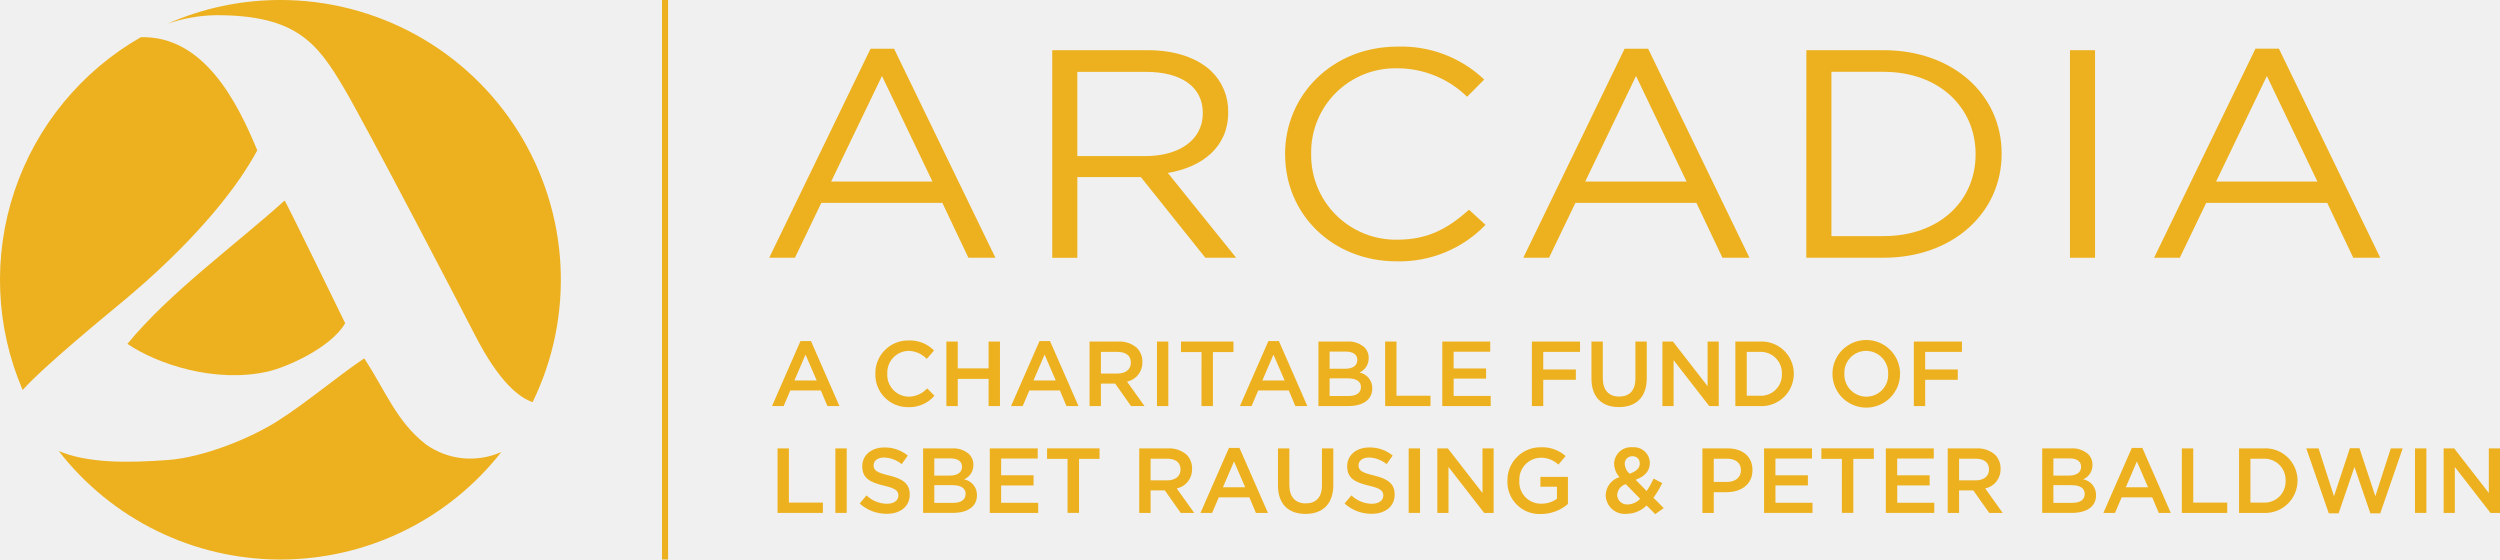
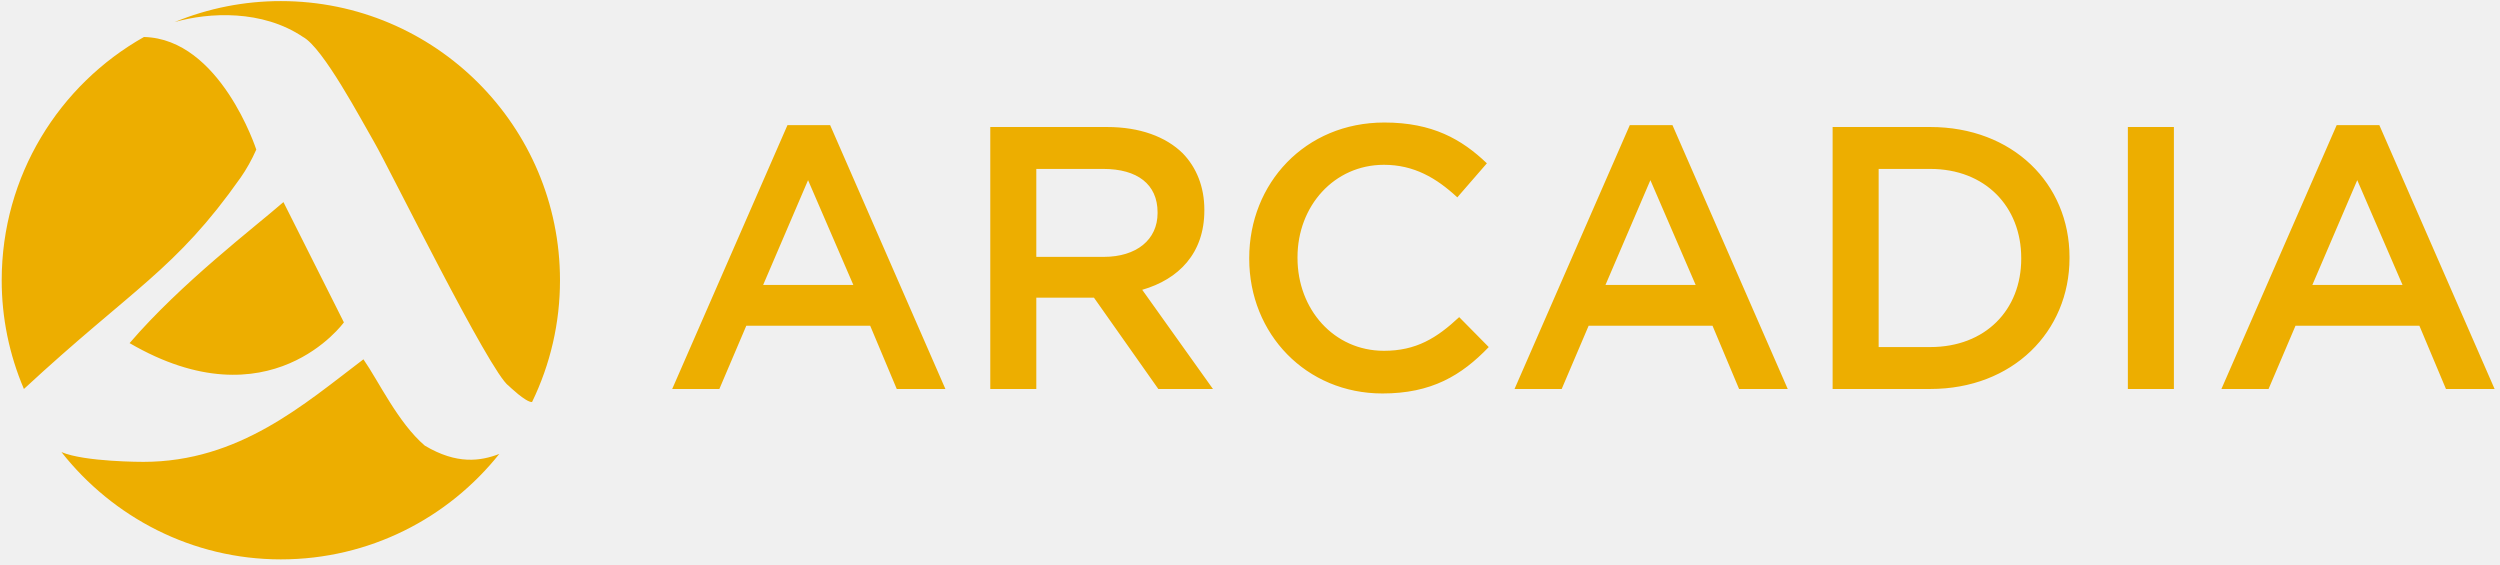
- <svg xmlns="http://www.w3.org/2000/svg" viewBox="0 0 420 94" fill="none" class="logo">
-   <path d="M71.564 74.667C66.584 70.826 64.677 65.451 61.187 60.206C56.395 63.445 51.677 67.512 46.726 70.677C42.1 73.633 34.235 76.822 28.255 77.276C21.104 77.823 14.578 77.763 9.87 75.771C14.26 81.431 19.888 86.016 26.324 89.175C32.76 92.334 39.835 93.985 47.008 94.001C54.182 94.016 61.264 92.397 67.714 89.266C74.164 86.135 79.812 81.575 84.227 75.934C82.189 76.842 79.948 77.203 77.727 76.982C75.506 76.76 73.382 75.964 71.564 74.671" fill="#EDB11F" />
-   <path d="M20.57 50.69C22.871 48.757 36.593 37.511 43.222 25.26C39.808 16.977 34.178 5.979 23.654 6.25C13.641 11.985 6.087 21.189 2.427 32.115C-1.232 43.04 -0.744 54.926 3.801 65.516C7.588 61.312 18.525 52.404 20.57 50.691" fill="#EDB11F" />
-   <path d="M21.404 57.767C26.401 61.169 36.156 64.436 45.022 62.412C48.162 61.7 55.598 58.42 57.991 54.303C57.991 54.303 47.976 33.73 47.815 33.691C39.499 41.192 28.55 49.087 21.404 57.767Z" fill="#EDB11F" />
-   <path d="M47.107 0C40.553 -0.003 34.07 1.362 28.077 4.009C30.748 3.079 33.553 2.587 36.382 2.552C49.752 2.552 53.303 7.207 57.794 14.814C61.575 21.225 78.05 52.856 79.744 56.193C83.9 64.342 87.342 66.852 89.484 67.555C92.975 60.389 94.583 52.454 94.157 44.498C93.731 36.541 91.284 28.823 87.047 22.069C82.811 15.314 76.922 9.745 69.936 5.884C62.949 2.024 55.094 -0.002 47.107 -0.002" fill="#EDB11F" />
-   <path d="M111.214 0.002H112.238V94.002H111.214V0.002Z" fill="#EDB11F" />
-   <path d="M156.655 30.503L148.172 12.768L139.634 30.503H156.655ZM146.252 8.182H150.201L167.226 43.3H162.689L158.317 34.087H137.98L133.551 43.3H129.228L146.252 8.182Z" fill="#EDB11F" />
-   <path d="M192.463 26.219C198.065 26.219 202.07 23.526 202.07 19.046V18.952C202.07 14.665 198.545 12.074 192.523 12.074H180.991V26.223L192.463 26.219ZM176.777 8.43H192.837C197.424 8.43 201.107 9.726 203.455 11.914C204.384 12.801 205.119 13.869 205.615 15.053C206.11 16.236 206.356 17.509 206.337 18.791V18.89C206.337 24.666 202.069 28.057 196.198 29.056L207.671 43.3H202.495L191.663 29.75H180.992V43.305H176.778L176.777 8.43Z" fill="#EDB11F" />
-   <path d="M215.892 25.966V25.869C215.892 15.999 223.788 7.832 234.78 7.832C237.455 7.742 240.121 8.184 242.622 9.134C245.123 10.084 247.409 11.523 249.347 13.365L246.471 16.256C243.339 13.189 239.126 11.472 234.738 11.473C232.838 11.429 230.949 11.768 229.183 12.469C227.417 13.171 225.812 14.22 224.462 15.554C223.112 16.889 222.045 18.481 221.326 20.235C220.606 21.99 220.249 23.872 220.275 25.768V25.869C220.247 27.77 220.603 29.657 221.32 31.418C222.038 33.179 223.102 34.779 224.451 36.122C225.8 37.465 227.406 38.524 229.173 39.236C230.94 39.948 232.832 40.298 234.738 40.267C239.859 40.267 243.22 38.423 246.795 35.236L249.57 37.777C247.641 39.775 245.317 41.352 242.745 42.407C240.173 43.461 237.409 43.971 234.629 43.903C223.85 43.903 215.901 35.984 215.901 25.966" fill="#EDB11F" />
-   <path d="M283.341 30.503L274.855 12.768L266.317 30.503H283.341ZM272.935 8.182H276.885L293.91 43.3H289.37L284.998 34.087H264.666L260.237 43.3H255.913L272.935 8.182Z" fill="#EDB11F" />
-   <path d="M307.681 12.066V39.666H316.424C325.865 39.666 331.899 33.689 331.899 25.963V25.868C331.899 18.141 325.865 12.066 316.424 12.066H307.681ZM303.467 8.43H316.424C328.157 8.43 336.275 15.953 336.275 25.765V25.866C336.275 35.678 328.162 43.3 316.424 43.3H303.461L303.467 8.43Z" fill="#EDB11F" />
-   <path d="M347.753 8.433H351.969V43.305H347.753V8.433Z" fill="#EDB11F" />
-   <path d="M380.835 12.767L389.322 30.502H372.302L380.835 12.767ZM378.915 8.177L361.891 43.295H366.211L370.643 34.08H390.972L395.343 43.295H399.881L382.856 8.177H378.915Z" fill="#EDB11F" />
-   <path d="M134.476 57.303H136.245L141.026 68.221H139.008L137.905 65.603H132.769L131.652 68.221H129.696L134.476 57.303ZM137.207 63.915L135.329 59.58L133.467 63.915H137.207Z" fill="#EDB11F" />
-   <path d="M147.06 62.831V62.8C147.043 62.061 147.177 61.326 147.453 60.639C147.728 59.953 148.14 59.33 148.664 58.806C149.187 58.283 149.811 57.87 150.498 57.593C151.186 57.317 151.922 57.182 152.663 57.196C153.451 57.166 154.237 57.301 154.969 57.592C155.702 57.882 156.366 58.322 156.919 58.883L155.692 60.292C155.299 59.878 154.828 59.546 154.306 59.315C153.784 59.084 153.221 58.958 152.65 58.945C152.161 58.954 151.678 59.061 151.231 59.259C150.784 59.458 150.381 59.744 150.047 60.1C149.713 60.457 149.454 60.877 149.285 61.335C149.117 61.794 149.042 62.281 149.066 62.769V62.8C149.04 63.289 149.114 63.778 149.282 64.238C149.449 64.698 149.708 65.12 150.043 65.478C150.377 65.836 150.78 66.124 151.228 66.324C151.676 66.523 152.16 66.632 152.65 66.641C153.238 66.637 153.819 66.511 154.356 66.272C154.893 66.032 155.374 65.683 155.769 65.248L156.995 66.485C156.449 67.111 155.771 67.609 155.009 67.941C154.246 68.273 153.42 68.432 152.588 68.406C151.855 68.415 151.127 68.276 150.448 67.999C149.769 67.721 149.154 67.309 148.638 66.789C148.122 66.269 147.716 65.65 147.445 64.97C147.174 64.29 147.043 63.563 147.06 62.831Z" fill="#EDB11F" />
-   <path d="M158.993 57.382H160.902V61.888H166.085V57.382H167.995V68.221H166.085V63.652H160.902V68.221H158.993V57.382Z" fill="#EDB11F" />
-   <path d="M174.636 57.303H176.405L181.186 68.221H179.167L178.065 65.603H172.929L171.812 68.221H169.856L174.636 57.303ZM177.367 63.915L175.489 59.58L173.627 63.915H177.367Z" fill="#EDB11F" />
-   <path d="M183.045 57.382H187.887C189.034 57.319 190.16 57.708 191.022 58.464C191.621 59.094 191.944 59.935 191.922 60.803V60.834C191.945 61.596 191.701 62.341 191.23 62.941C190.759 63.541 190.093 63.957 189.346 64.117L192.279 68.221H190.013L187.345 64.441H184.953V68.221H183.045V57.382ZM187.748 62.754C189.114 62.754 189.983 62.041 189.983 60.943V60.911C189.983 59.75 189.146 59.116 187.733 59.116H184.954V62.754H187.748Z" fill="#EDB11F" />
-   <path d="M194.37 57.382H196.279V68.221H194.37V57.382Z" fill="#EDB11F" />
-   <path d="M201.852 59.148H198.407V57.382H207.223V59.148H203.772V68.221H201.848L201.852 59.148Z" fill="#EDB11F" />
-   <path d="M213.088 57.303H214.858L219.637 68.221H217.619L216.517 65.603H211.381L210.262 68.221H208.306L213.088 57.303ZM215.819 63.915L213.94 59.58L212.078 63.915H215.819Z" fill="#EDB11F" />
-   <path d="M221.497 57.382H226.369C227.405 57.314 228.427 57.659 229.21 58.34C229.448 58.574 229.636 58.854 229.762 59.163C229.887 59.472 229.948 59.804 229.939 60.138V60.169C229.948 60.678 229.805 61.179 229.529 61.608C229.253 62.037 228.856 62.375 228.387 62.579C228.998 62.697 229.549 63.025 229.943 63.505C230.337 63.986 230.549 64.589 230.544 65.21V65.242C230.544 67.177 228.946 68.215 226.525 68.215H221.497V57.382ZM228.03 60.446C228.03 59.596 227.346 59.069 226.121 59.069H223.374V61.949H225.981C227.207 61.949 228.03 61.469 228.03 60.477V60.446ZM226.401 63.56H223.374V66.533H226.539C227.843 66.533 228.635 66.022 228.635 65.041V65.012C228.635 64.102 227.904 63.563 226.401 63.563V63.56Z" fill="#EDB11F" />
-   <path d="M232.701 57.382H234.609V66.486H240.325V68.221H232.706L232.701 57.382Z" fill="#EDB11F" />
-   <path d="M242.305 57.382H250.357V59.088H244.215V61.905H249.661V63.609H244.215V66.52H250.437V68.223H242.304L242.305 57.382Z" fill="#EDB11F" />
-   <path d="M257.357 57.382H265.444V59.117H259.266V62.072H264.744V63.806H259.266V68.22H257.357V57.382Z" fill="#EDB11F" />
-   <path d="M267.366 63.621V57.382H269.27V63.545C269.27 65.556 270.305 66.624 272.018 66.624C273.73 66.624 274.747 65.618 274.747 63.621V57.382H276.657V63.529C276.657 66.767 274.825 68.392 271.984 68.392C269.143 68.392 267.366 66.766 267.366 63.621Z" fill="#EDB11F" />
-   <path d="M279.284 57.382H281.054L286.874 64.875V57.382H288.751V68.221H287.154L281.163 60.509V68.221H279.286L279.284 57.382Z" fill="#EDB11F" />
-   <path d="M291.543 57.382H295.589C296.328 57.333 297.07 57.436 297.768 57.685C298.466 57.934 299.105 58.322 299.646 58.828C300.188 59.333 300.619 59.943 300.914 60.622C301.209 61.3 301.361 62.031 301.361 62.771V62.802C301.362 63.543 301.21 64.276 300.916 64.956C300.622 65.636 300.191 66.249 299.65 66.757C299.109 67.265 298.47 67.657 297.771 67.909C297.073 68.161 296.33 68.267 295.589 68.222H291.539L291.543 57.382ZM293.452 59.117V66.486H295.589C296.083 66.518 296.579 66.447 297.044 66.276C297.51 66.106 297.934 65.84 298.289 65.495C298.645 65.151 298.924 64.736 299.108 64.277C299.293 63.818 299.379 63.325 299.361 62.831V62.8C299.38 62.305 299.294 61.811 299.11 61.35C298.926 60.889 298.648 60.472 298.292 60.125C297.937 59.778 297.513 59.509 297.048 59.335C296.582 59.161 296.085 59.086 295.589 59.115L293.452 59.117Z" fill="#EDB11F" />
-   <path d="M307.853 62.831V62.8C307.849 61.297 308.443 59.854 309.506 58.789C310.568 57.723 312.011 57.122 313.518 57.118C315.024 57.114 316.471 57.707 317.539 58.767C318.607 59.827 319.209 61.266 319.213 62.769V62.8C319.218 64.303 318.623 65.746 317.561 66.812C316.498 67.878 315.055 68.479 313.549 68.483C312.042 68.487 310.596 67.894 309.528 66.834C308.459 65.774 307.857 64.334 307.853 62.831ZM317.212 62.831V62.8C317.231 62.303 317.15 61.807 316.973 61.342C316.796 60.877 316.528 60.452 316.183 60.093C315.839 59.733 315.425 59.446 314.967 59.249C314.51 59.052 314.017 58.949 313.518 58.945C313.023 58.946 312.533 59.046 312.077 59.241C311.622 59.435 311.21 59.72 310.868 60.077C310.526 60.434 310.259 60.857 310.085 61.32C309.911 61.782 309.833 62.276 309.854 62.769V62.8C309.836 63.297 309.917 63.792 310.094 64.256C310.271 64.72 310.54 65.144 310.885 65.503C311.229 65.861 311.643 66.147 312.1 66.342C312.558 66.538 313.05 66.64 313.548 66.641C314.043 66.643 314.533 66.544 314.988 66.351C315.443 66.158 315.855 65.875 316.197 65.519C316.54 65.162 316.806 64.741 316.981 64.279C317.155 63.817 317.234 63.324 317.212 62.831Z" fill="#EDB11F" />
-   <path d="M321.523 57.382H329.607V59.117H323.431V62.072H328.909V63.806H323.431V68.22H321.523V57.382Z" fill="#EDB11F" />
-   <path d="M130.627 75.33H132.535V84.435H138.248V86.17H130.627V75.33Z" fill="#EDB11F" />
-   <path d="M140.341 75.33H142.249V86.168H140.341V75.33Z" fill="#EDB11F" />
-   <path d="M144.423 84.588L145.573 83.225C146.494 84.113 147.721 84.618 149.002 84.634C150.182 84.634 150.927 84.076 150.927 83.272V83.242C150.927 82.466 150.492 82.048 148.476 81.583C146.162 81.026 144.86 80.345 144.86 78.348V78.317C144.86 76.458 146.412 75.173 148.569 75.173C150.003 75.144 151.401 75.627 152.51 76.536L151.486 77.974C150.651 77.292 149.616 76.9 148.538 76.86C147.421 76.86 146.769 77.434 146.769 78.146V78.177C146.769 79.013 147.265 79.383 149.36 79.88C151.661 80.438 152.836 81.257 152.836 83.054V83.085C152.836 85.114 151.239 86.32 148.958 86.32C147.282 86.33 145.664 85.712 144.423 84.588Z" fill="#EDB11F" />
-   <path d="M155.083 75.329H159.956C160.993 75.261 162.014 75.606 162.796 76.288C163.035 76.521 163.223 76.802 163.349 77.111C163.474 77.42 163.535 77.751 163.527 78.085V78.116C163.535 78.626 163.392 79.127 163.116 79.555C162.84 79.984 162.442 80.322 161.974 80.526C162.585 80.644 163.135 80.972 163.529 81.453C163.924 81.933 164.137 82.537 164.132 83.157V83.189C164.132 85.124 162.532 86.162 160.106 86.162H155.078L155.083 75.329ZM161.616 78.394C161.616 77.543 160.933 77.016 159.708 77.016H156.961V79.896H159.567C160.794 79.896 161.616 79.416 161.616 78.425V78.394ZM159.987 81.507H156.961V84.481H160.126C161.43 84.481 162.221 83.969 162.221 82.989V82.958C162.221 82.049 161.492 81.506 159.987 81.506V81.507Z" fill="#EDB11F" />
-   <path d="M166.286 75.33H174.338V77.033H168.192V79.85H173.64V81.553H168.192V84.465H174.416V86.168H166.284L166.286 75.33Z" fill="#EDB11F" />
-   <path d="M179.352 77.09H175.907V75.325H184.723V77.09H181.278V86.163H179.352V77.09Z" fill="#EDB11F" />
-   <path d="M191.393 75.329H196.236C197.383 75.267 198.508 75.655 199.371 76.412C199.969 77.042 200.293 77.883 200.27 78.751V78.781C200.294 79.543 200.049 80.288 199.578 80.888C199.108 81.488 198.441 81.904 197.695 82.064L200.628 86.168H198.361L195.692 82.389H193.303V86.168H191.393V75.329ZM196.094 80.701C197.461 80.701 198.33 79.989 198.33 78.891V78.858C198.33 77.697 197.493 77.064 196.08 77.064H193.301V80.701H196.094Z" fill="#EDB11F" />
-   <path d="M206.463 75.252H208.231L213.012 86.169H210.993L209.891 83.551H204.756L203.636 86.169H201.681L206.463 75.252ZM209.194 81.863L207.314 77.528L205.453 81.863H209.194Z" fill="#EDB11F" />
-   <path d="M214.7 81.566V75.327H216.61V81.49C216.61 83.502 217.645 84.569 219.357 84.569C221.068 84.569 222.087 83.562 222.087 81.566V75.327H223.996V81.474C223.996 84.711 222.164 86.336 219.326 86.336C216.487 86.336 214.7 84.712 214.7 81.566Z" fill="#EDB11F" />
-   <path d="M225.887 84.588L227.038 83.225C227.959 84.114 229.187 84.618 230.469 84.634C231.648 84.634 232.393 84.076 232.393 83.272V83.242C232.393 82.466 231.958 82.048 229.942 81.583C227.629 81.026 226.326 80.345 226.326 78.348V78.317C226.326 76.458 227.877 75.173 230.034 75.173C231.47 75.143 232.868 75.627 233.977 76.536L232.951 77.974C232.117 77.291 231.082 76.9 230.004 76.86C228.887 76.86 228.235 77.434 228.235 78.146V78.177C228.235 79.013 228.73 79.383 230.827 79.88C233.127 80.438 234.302 81.257 234.302 83.054V83.085C234.302 85.114 232.705 86.32 230.423 86.32C228.747 86.329 227.129 85.712 225.887 84.588Z" fill="#EDB11F" />
-   <path d="M236.657 75.33H238.566V86.168H236.657V75.33Z" fill="#EDB11F" />
-   <path d="M241.469 75.33H243.238L249.058 82.823V75.33H250.935V86.168H249.339L243.348 78.456V86.168H241.471L241.469 75.33Z" fill="#EDB11F" />
-   <path d="M253.247 80.779V80.748C253.236 80.01 253.373 79.278 253.65 78.594C253.928 77.91 254.34 77.288 254.862 76.766C255.385 76.243 256.007 75.831 256.691 75.552C257.376 75.273 258.11 75.135 258.85 75.144C260.38 75.072 261.879 75.6 263.024 76.615L261.813 78.055C261.408 77.672 260.93 77.371 260.408 77.172C259.886 76.973 259.33 76.878 258.772 76.894C258.288 76.913 257.814 77.028 257.375 77.231C256.936 77.434 256.542 77.721 256.215 78.076C255.887 78.432 255.634 78.848 255.468 79.301C255.302 79.754 255.228 80.236 255.249 80.718V80.749C255.214 81.25 255.284 81.754 255.455 82.227C255.626 82.7 255.894 83.132 256.241 83.496C256.589 83.86 257.008 84.148 257.474 84.341C257.939 84.534 258.439 84.629 258.943 84.619C259.883 84.63 260.802 84.343 261.567 83.798V81.77H258.789V80.114H263.413V84.666C262.155 85.754 260.546 86.354 258.881 86.355C258.136 86.389 257.392 86.269 256.695 86.001C255.999 85.733 255.367 85.325 254.837 84.8C254.308 84.276 253.893 83.648 253.619 82.956C253.345 82.264 253.218 81.522 253.247 80.779Z" fill="#EDB11F" />
-   <path d="M276.631 84.913C275.752 85.799 274.559 86.305 273.31 86.323C272.869 86.37 272.423 86.326 272 86.194C271.577 86.061 271.186 85.842 270.852 85.55C270.518 85.259 270.248 84.902 270.059 84.502C269.871 84.101 269.767 83.666 269.755 83.224V83.193C269.771 82.508 270.003 81.845 270.418 81.3C270.834 80.754 271.411 80.353 272.069 80.155C271.509 79.532 271.19 78.731 271.169 77.894V77.862C271.183 77.475 271.276 77.095 271.442 76.745C271.609 76.395 271.846 76.082 272.138 75.827C272.43 75.572 272.772 75.379 273.141 75.261C273.511 75.142 273.901 75.101 274.288 75.139C274.652 75.111 275.018 75.157 275.363 75.275C275.709 75.394 276.026 75.581 276.297 75.826C276.567 76.071 276.784 76.368 276.935 76.7C277.086 77.032 277.167 77.391 277.174 77.755V77.786C277.174 79.21 276.227 80.062 274.785 80.604L276.647 82.493C277.088 81.827 277.477 81.128 277.811 80.403L279.256 81.162C278.837 82.024 278.344 82.847 277.781 83.623L279.507 85.359L278.08 86.379L276.631 84.913ZM275.545 83.799L273.129 81.337C272.733 81.453 272.382 81.687 272.124 82.009C271.865 82.33 271.713 82.723 271.686 83.135V83.164C271.694 83.389 271.748 83.609 271.845 83.812C271.942 84.016 272.08 84.197 272.249 84.345C272.419 84.493 272.617 84.605 272.831 84.674C273.046 84.743 273.272 84.767 273.496 84.746C274.277 84.709 275.012 84.37 275.545 83.799ZM275.483 77.9V77.868C275.49 77.705 275.464 77.543 275.405 77.391C275.346 77.239 275.256 77.101 275.141 76.986C275.025 76.871 274.887 76.781 274.735 76.722C274.583 76.663 274.42 76.637 274.257 76.644C274.083 76.637 273.91 76.665 273.749 76.728C273.587 76.79 273.44 76.886 273.317 77.008C273.195 77.131 273.099 77.278 273.036 77.439C272.974 77.6 272.945 77.773 272.953 77.946V77.976C272.975 78.285 273.058 78.587 273.2 78.863C273.341 79.139 273.537 79.384 273.776 79.582C274.888 79.185 275.483 78.675 275.483 77.9Z" fill="#EDB11F" />
-   <path d="M286.004 75.33H290.287C292.833 75.33 294.416 76.77 294.416 78.953V78.983C294.416 81.415 292.461 82.684 290.071 82.684H287.913V86.168H286.005L286.004 75.33ZM290.134 80.965C291.575 80.965 292.477 80.161 292.477 79.03V78.999C292.477 77.73 291.556 77.064 290.134 77.064H287.913V80.966L290.134 80.965Z" fill="#EDB11F" />
-   <path d="M296.364 75.33H304.416V77.033H298.271V79.85H303.726V81.553H298.279V84.465H304.503V86.168H296.364V75.33Z" fill="#EDB11F" />
-   <path d="M309.436 77.09H305.99V75.325H314.804V77.09H311.359V86.163H309.434L309.436 77.09Z" fill="#EDB11F" />
-   <path d="M316.82 75.33H324.872V77.033H318.726V79.85H324.182V81.553H318.735V84.465H324.957V86.168H316.82V75.33Z" fill="#EDB11F" />
-   <path d="M327.218 75.329H332.06C333.206 75.266 334.332 75.655 335.194 76.412C335.793 77.041 336.118 77.882 336.096 78.751V78.781C336.12 79.543 335.874 80.289 335.403 80.889C334.932 81.489 334.265 81.904 333.518 82.064L336.453 86.168H334.185L331.517 82.389H329.127V86.168H327.219L327.218 75.329ZM331.919 80.701C333.285 80.701 334.155 79.989 334.155 78.891V78.858C334.155 77.697 333.316 77.064 331.904 77.064H329.126V80.701H331.919Z" fill="#EDB11F" />
-   <path d="M343.093 75.329H347.965C349.002 75.261 350.023 75.606 350.806 76.288C351.044 76.522 351.232 76.802 351.357 77.111C351.483 77.42 351.543 77.751 351.535 78.085V78.116C351.544 78.626 351.401 79.127 351.125 79.556C350.849 79.985 350.452 80.322 349.983 80.526C350.594 80.644 351.145 80.972 351.539 81.452C351.934 81.933 352.146 82.536 352.141 83.157V83.189C352.141 85.124 350.541 86.162 348.115 86.162H343.087L343.093 75.329ZM349.625 78.394C349.625 77.543 348.942 77.016 347.717 77.016H344.97V79.896H347.577C348.803 79.896 349.625 79.416 349.625 78.425V78.394ZM347.995 81.507H344.97V84.481H348.136C349.44 84.481 350.23 83.969 350.23 82.989V82.958C350.23 82.049 349.506 81.506 347.997 81.506L347.995 81.507Z" fill="#EDB11F" />
-   <path d="M358.146 75.252H359.915L364.695 86.169H362.675L361.573 83.551H356.438L355.32 86.169H353.365L358.146 75.252ZM360.876 81.863L358.998 77.528L357.137 81.863H360.876Z" fill="#EDB11F" />
-   <path d="M366.554 75.33H368.464V84.435H374.174V86.17H366.553L366.554 75.33Z" fill="#EDB11F" />
-   <path d="M376.16 75.329H380.21C380.95 75.28 381.692 75.382 382.39 75.631C383.088 75.879 383.728 76.268 384.269 76.773C384.81 77.279 385.242 77.889 385.537 78.568C385.832 79.246 385.985 79.978 385.985 80.717V80.748C385.985 81.489 385.834 82.222 385.539 82.903C385.245 83.583 384.814 84.196 384.273 84.704C383.732 85.212 383.092 85.604 382.393 85.856C381.695 86.108 380.952 86.214 380.21 86.168H376.16V75.329ZM378.071 77.063V84.434H380.21C380.705 84.467 381.201 84.396 381.666 84.225C382.131 84.054 382.555 83.788 382.911 83.444C383.266 83.099 383.545 82.684 383.73 82.225C383.914 81.767 384 81.274 383.982 80.78V80.749C384.001 80.254 383.915 79.76 383.731 79.299C383.547 78.838 383.269 78.421 382.914 78.074C382.559 77.727 382.135 77.458 381.669 77.284C381.203 77.11 380.707 77.035 380.21 77.064L378.071 77.063Z" fill="#EDB11F" />
-   <path d="M387.456 75.329H389.52L392.112 83.363L394.781 75.294H396.391L399.059 83.363L401.651 75.329H403.653L399.881 86.244H398.222L395.552 78.455L392.884 86.244H391.238L387.456 75.329Z" fill="#EDB11F" />
-   <path d="M405.721 75.33H407.629V86.168H405.721V75.33Z" fill="#EDB11F" />
-   <path d="M410.532 75.33H412.302L418.122 82.823V75.33H420V86.168H418.402L412.411 78.456V86.168H410.532V75.33Z" fill="#EDB11F" />
+ <svg xmlns="http://www.w3.org/2000/svg" fill="none" viewBox="0 0 452 102">
+   <g fill="#EDAE00" clip-path="url(#a)">
+     <path d="M23.43 62.035c25.39 14.794 38.747-3.75 38.747-3.75l-10.93-21.747C46.06 41.062 32.703 51.219 23.43 62.035ZM54.782 6.679c3.657 1.969 10.55 15.04 12.915 19.096 2.58 4.424 20.973 41.78 24.285 43.989 0 0 3.101 3.002 4.213 2.924a50.268 50.268 0 0 0 5.051-22.02c0-27.875-22.597-50.47-50.47-50.47A50.32 50.32 0 0 0 31.572 3.99c6.263-1.784 15.859-2.256 23.211 2.69ZM76.801 80.568c-4.837-4.144-8.332-11.633-11.092-15.605-10.708 8.112-22.464 18.542-39.796 18.542 0 0-10.616.027-14.805-1.77 9.28 11.796 23.66 19.401 39.668 19.401 15.997 0 30.247-7.45 39.493-19.063-3.344 1.278-7.625 1.983-13.468-1.505ZM43.516 32.095c1.004-1.43 2.01-3.21 2.82-5.05 0 0-6.503-20.032-20.312-20.356C10.677 15.346.308 31.789.308 50.669a49.926 49.926 0 0 0 4.016 19.658c19.684-18.232 27.381-21.45 39.192-38.232ZM154.283 51.518l-8.186-18.946-8.12 18.946h16.306Zm-11.909-28.893h7.715l20.84 47.703h-8.796l-4.804-11.436h-22.398l-4.87 11.436h-8.527l20.84-47.703ZM199.545 46.443c5.955 0 9.744-3.113 9.744-7.916v-.136c0-5.076-3.655-7.85-9.812-7.85h-12.112v15.902h12.18Zm-20.503-23.479h21.112c5.954 0 10.623 1.759 13.668 4.736 2.503 2.57 3.924 6.09 3.924 10.216v.136c0 7.782-4.669 12.45-11.232 14.346l12.788 17.93h-9.878l-11.638-16.51h-10.421v16.51h-8.323V22.964ZM225.86 46.781v-.136c0-13.464 10.081-24.494 24.427-24.494 8.728 0 14.005 3.045 18.54 7.376l-5.346 6.157c-3.789-3.519-7.849-5.887-13.261-5.887-9 0-15.631 7.443-15.631 16.714v.134c0 9.271 6.563 16.78 15.631 16.78 5.817 0 9.54-2.298 13.6-6.089l5.345 5.413c-4.938 5.143-10.353 8.391-19.217 8.391-13.803 0-24.088-10.759-24.088-24.359ZM306.576 51.518l-8.186-18.946-8.12 18.946h16.306Zm-11.908-28.893h7.714l20.84 47.703h-8.796l-4.804-11.436h-22.396l-4.872 11.436h-8.526l20.84-47.703ZM339.66 30.542v32.206h9.336c9.948 0 16.442-6.697 16.442-15.966v-.136c0-9.27-6.494-16.104-16.442-16.104h-9.336Zm-8.323-7.579h17.659c14.886 0 25.172 10.219 25.172 23.548v.135c0 13.329-10.286 23.682-25.172 23.682h-17.659V22.963ZM384.717 22.964h8.323v47.364h-8.323V22.964ZM434.379 51.518l-8.188-18.946-8.118 18.946h16.306ZM422.47 22.625h7.715l20.84 47.703h-8.796l-4.804-11.436h-22.398l-4.872 11.436h-8.524l20.839-47.703Z" />
+   </g>
+   <defs>
+     <clipPath id="a">
+       <path fill="#fff" d="M0 0h452v102H0z" />
+     </clipPath>
+   </defs>
</svg>
